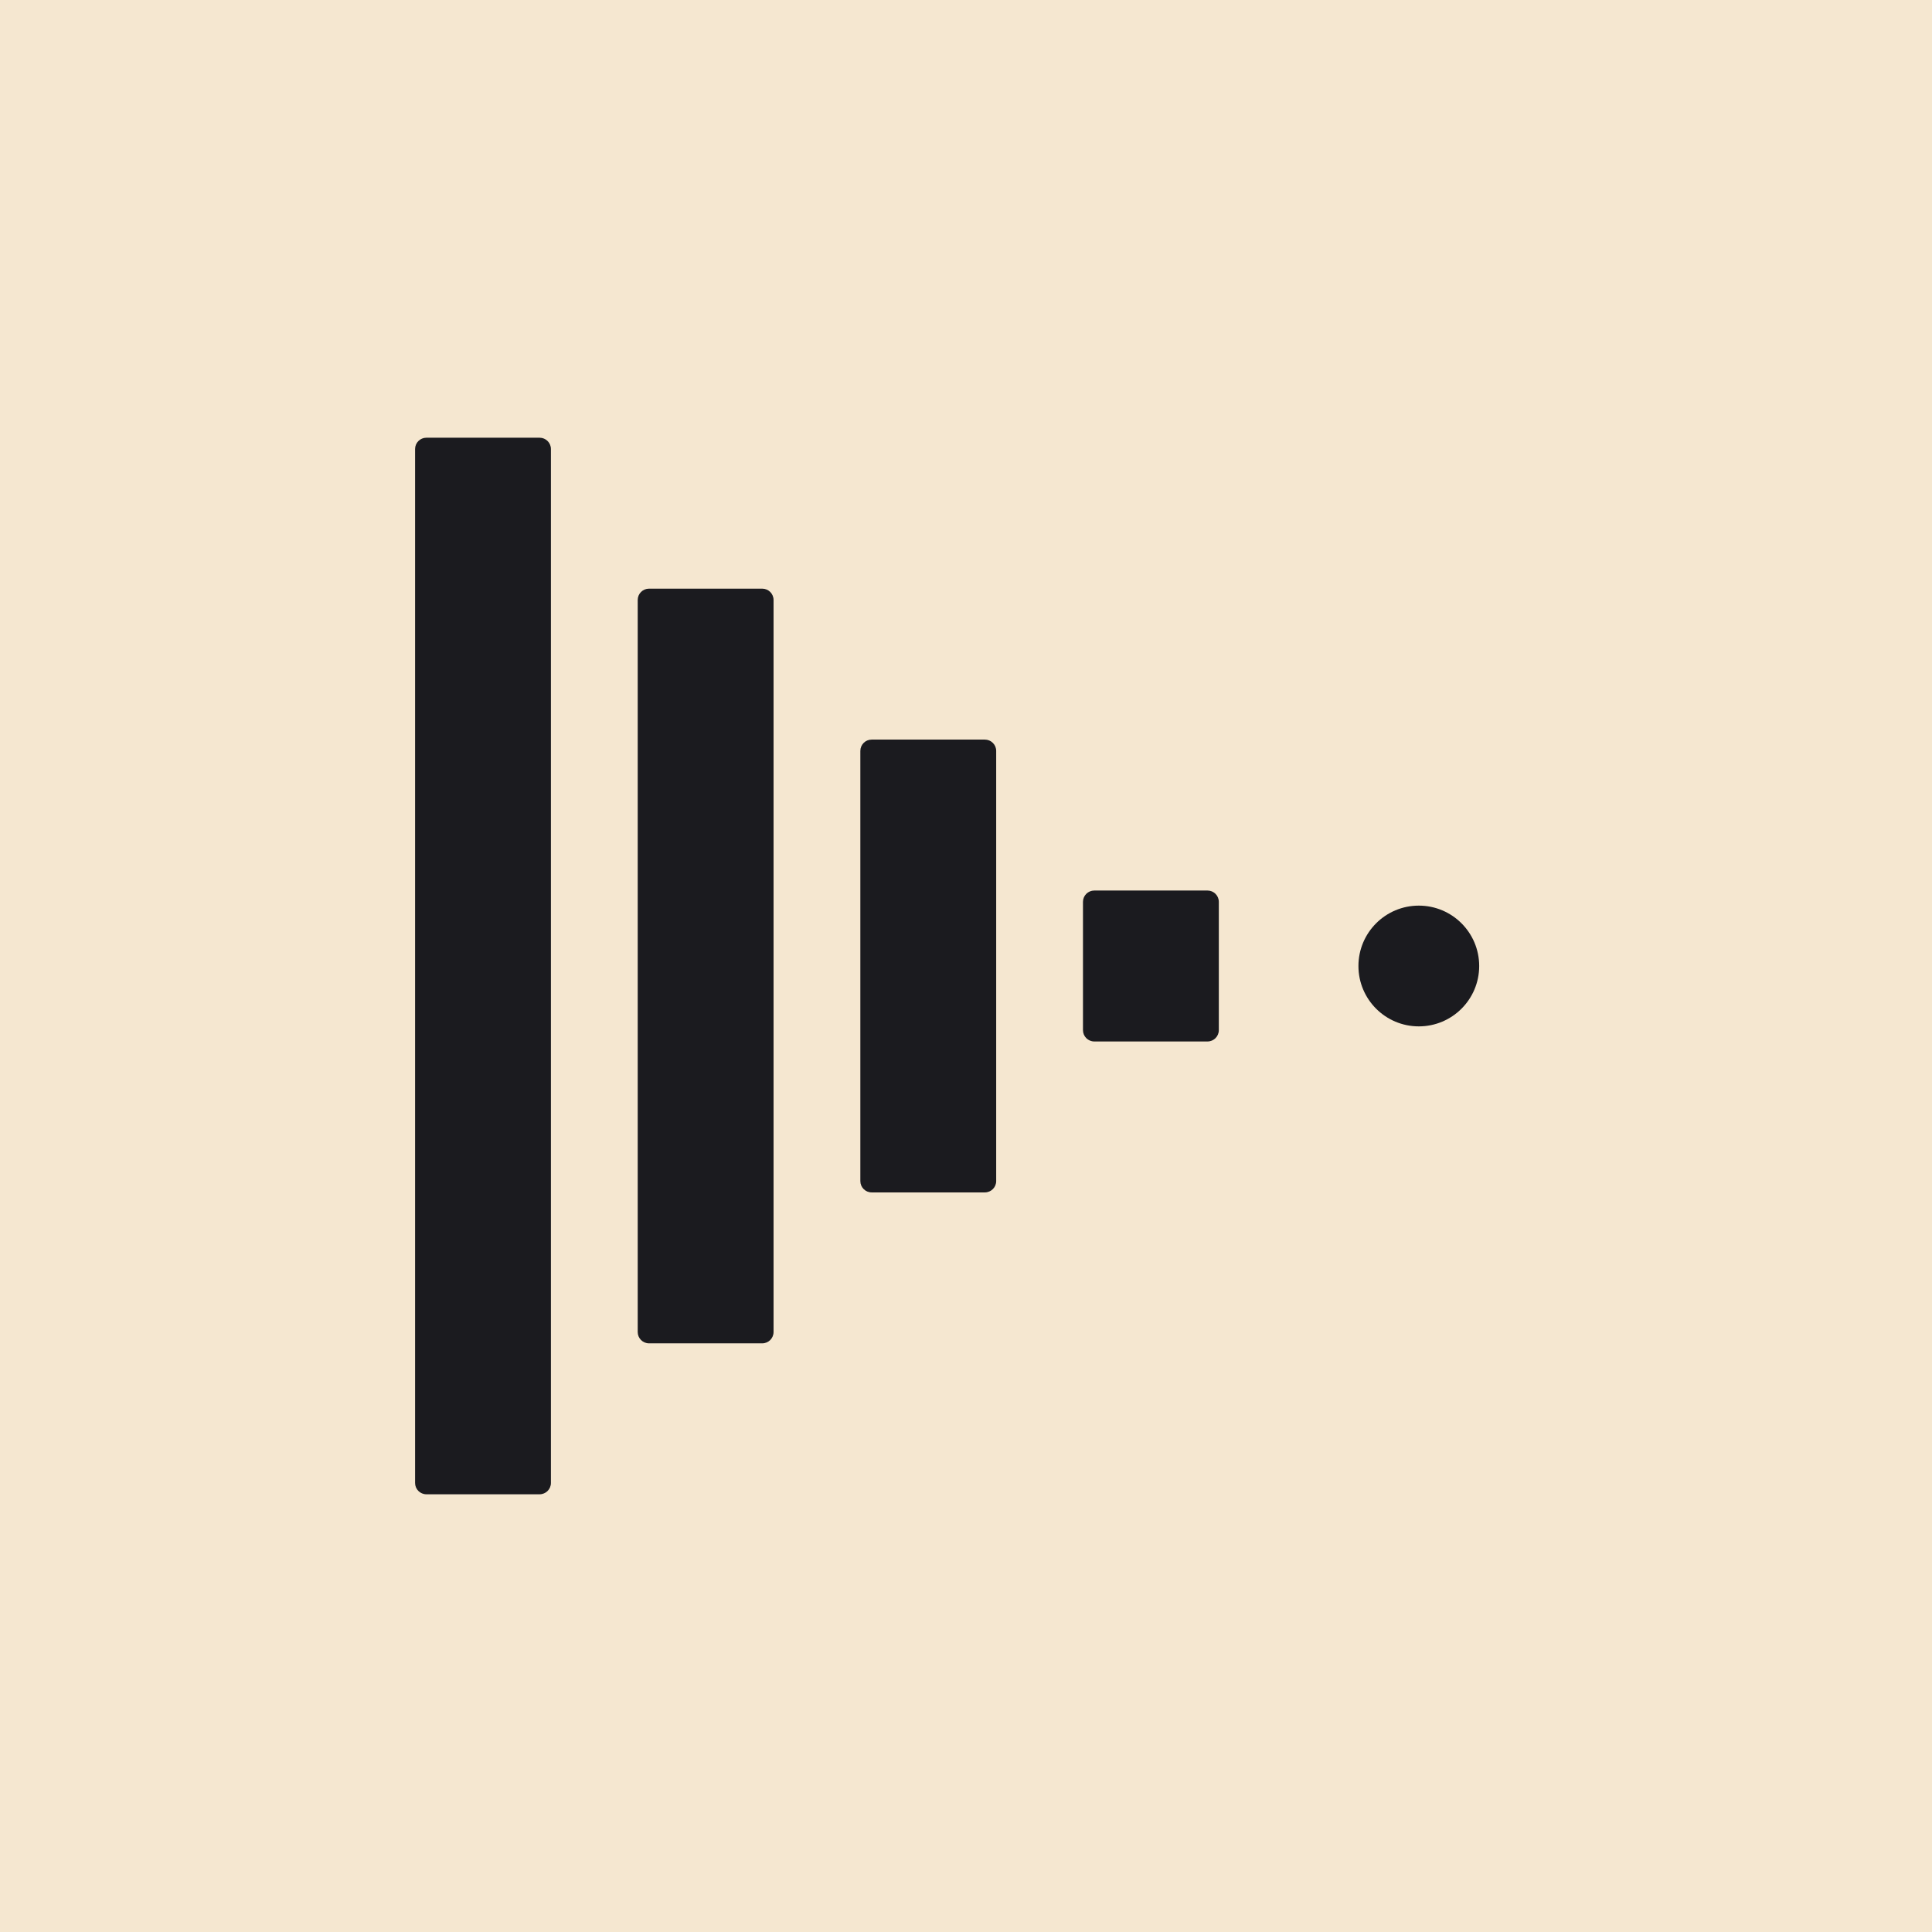
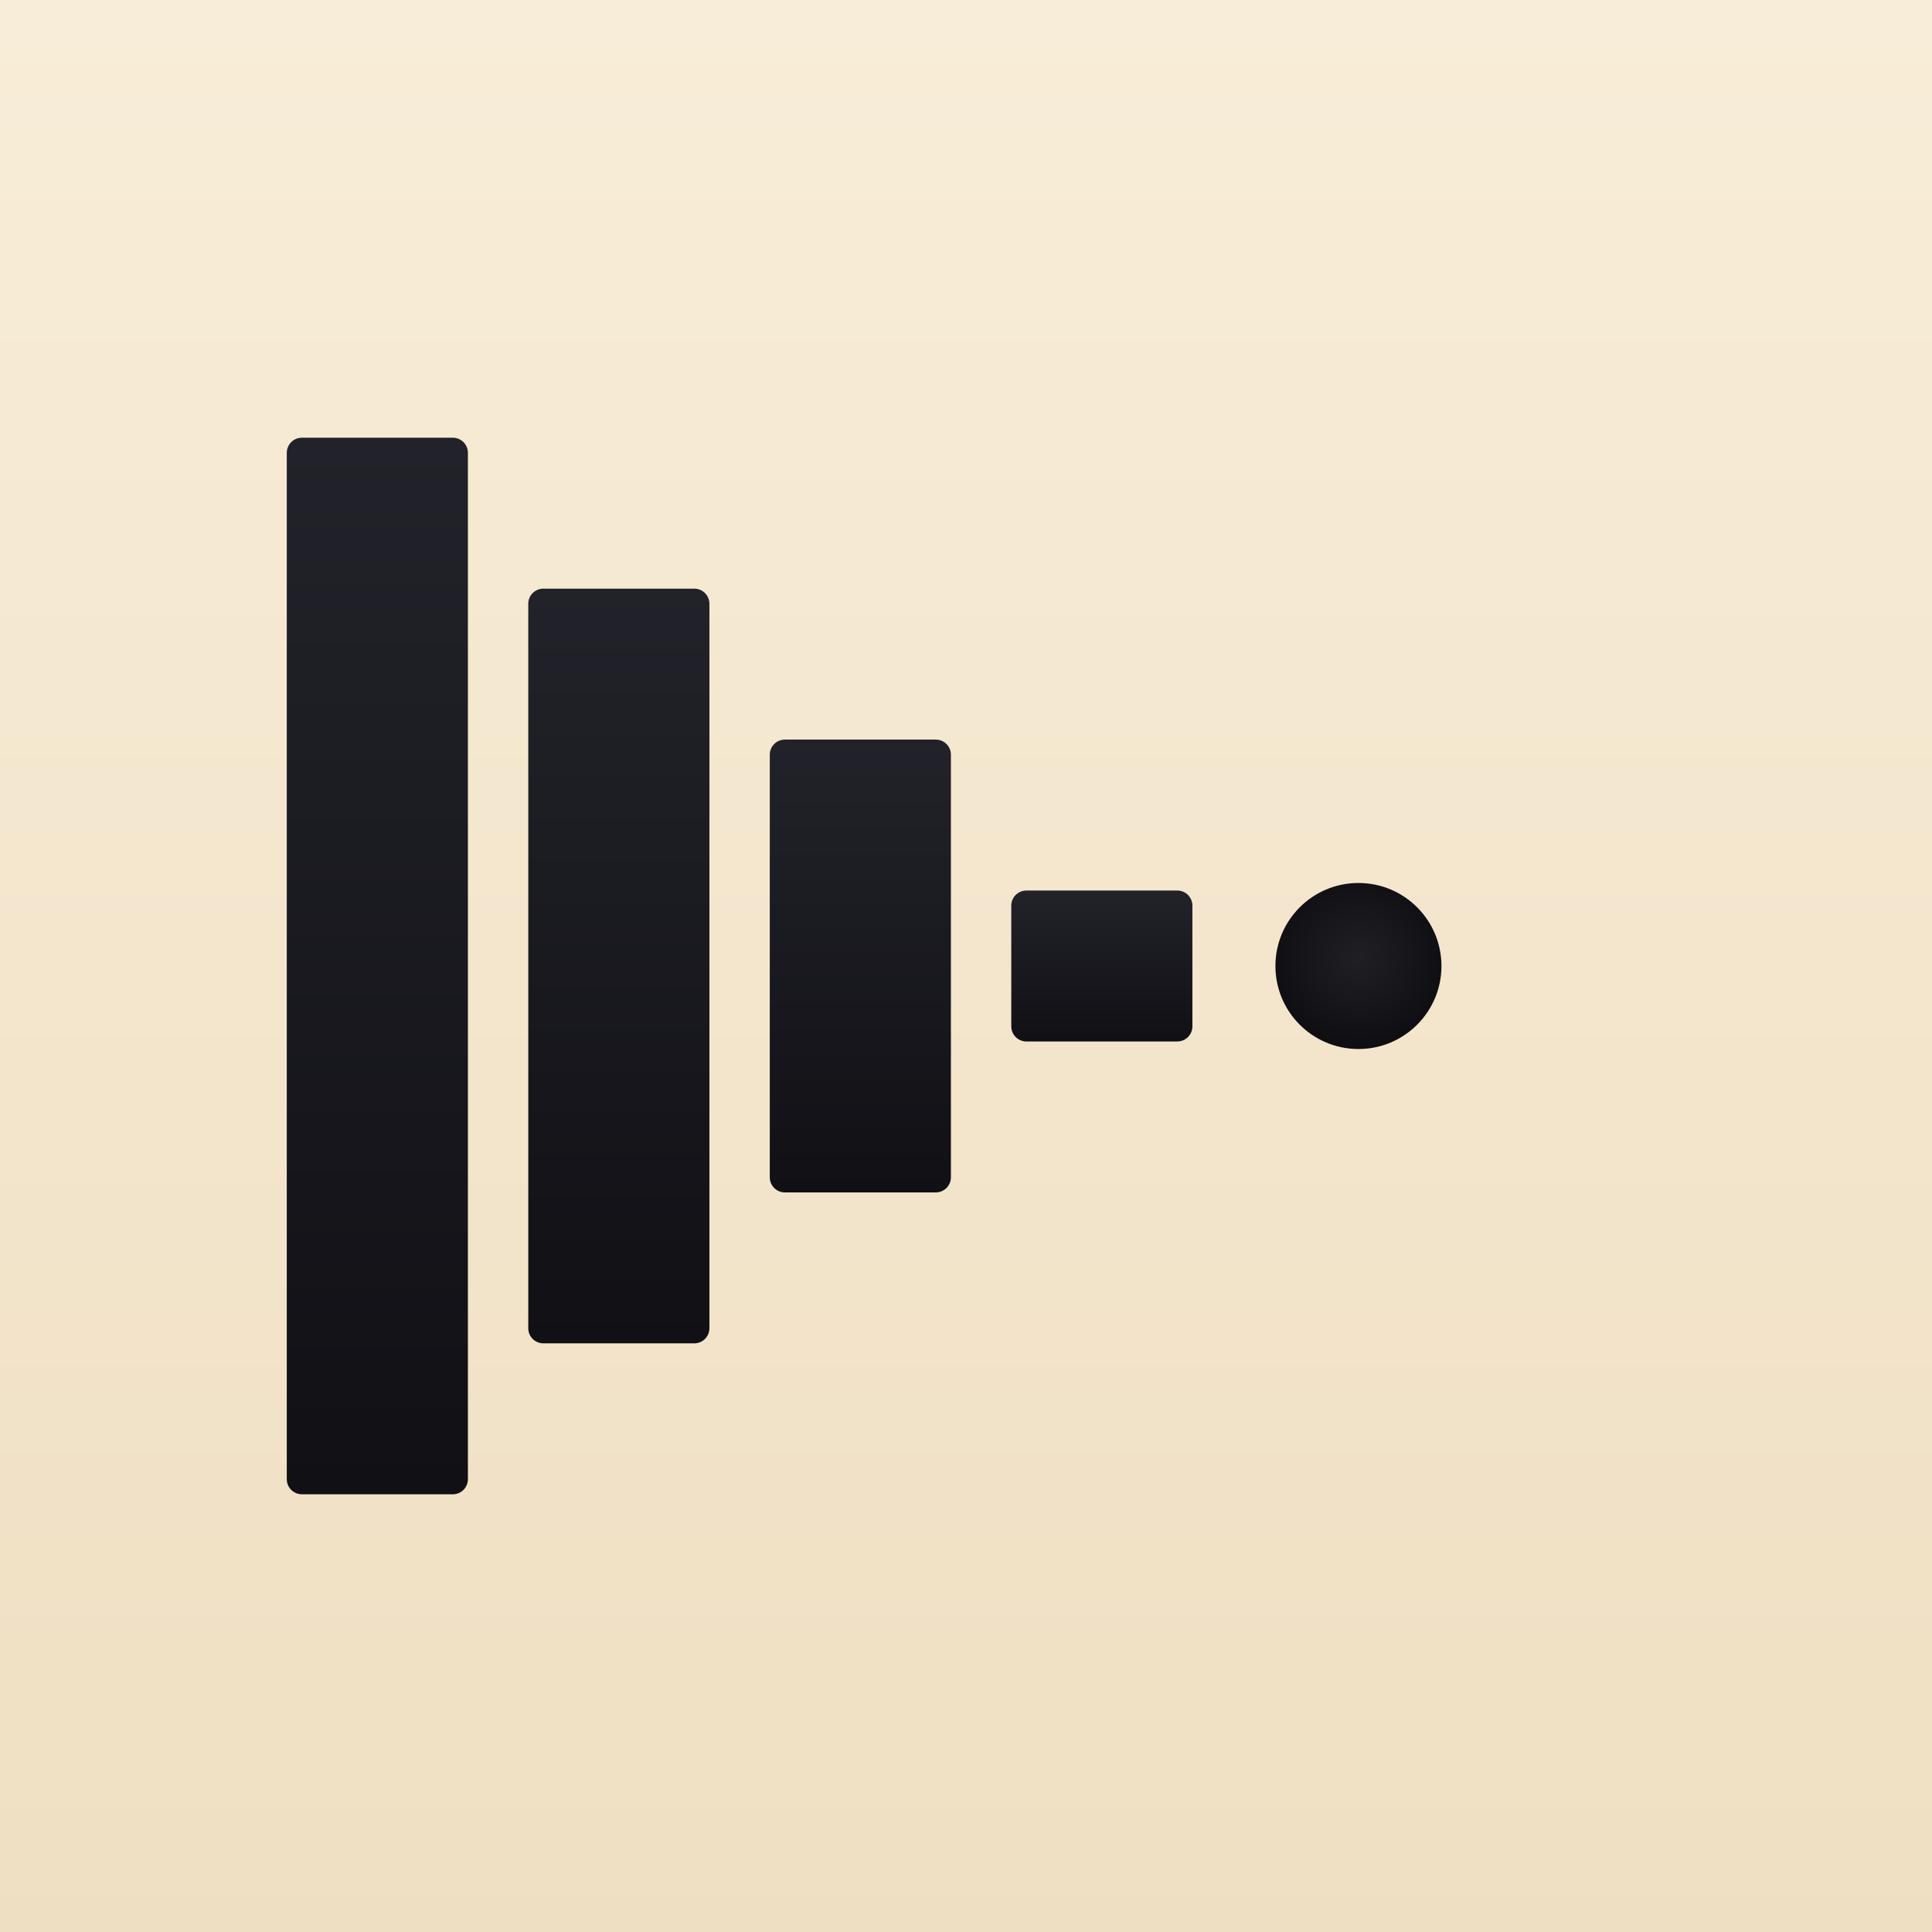
<svg xmlns="http://www.w3.org/2000/svg" viewBox="0 0 1024 1024" role="img" aria-label="Aftertalk app icon">
-   <rect width="1024" height="1024" fill="#F5E7D0" />
-   <g fill="#1B1B1F">
-     <rect x="220" y="232" width="72" height="560" rx="6" />
-     <rect x="338" y="312" width="72" height="400" rx="6" />
-     <rect x="456" y="392" width="72" height="240" rx="6" />
-     <rect x="574" y="472" width="72" height="80" rx="6" />
-     <circle cx="752" cy="512" r="32" />
+   <defs>
+     <linearGradient id="bgWarm" x1="0" y1="0" x2="0" y2="1">
+       <stop offset="0%" stop-color="#F8EDD8" />
+       <stop offset="100%" stop-color="#EFDFC2" />
+     </linearGradient>
+     <linearGradient id="barInk" x1="0" y1="0" x2="0" y2="1">
+       <stop offset="0%" stop-color="#22222A" />
+       <stop offset="100%" stop-color="#101015" />
+     </linearGradient>
+     <radialGradient id="dotInk" cx="0.5" cy="0.45" r="0.55">
+       <stop offset="0%" stop-color="#1F1F25" />
+       <stop offset="100%" stop-color="#0E0E12" />
+     </radialGradient>
+   </defs>
+   <rect width="1024" height="1024" fill="url(#bgWarm)" />
+   <g fill="url(#barInk)">
+     <rect x="152" y="232" width="96" height="560" rx="8" />
+     <rect x="280" y="312" width="96" height="400" rx="8" />
+     <rect x="408" y="392" width="96" height="240" rx="8" />
+     <rect x="536" y="472" width="96" height="80" rx="8" />
  </g>
+   <circle cx="720" cy="512" r="44" fill="url(#dotInk)" />
</svg>
